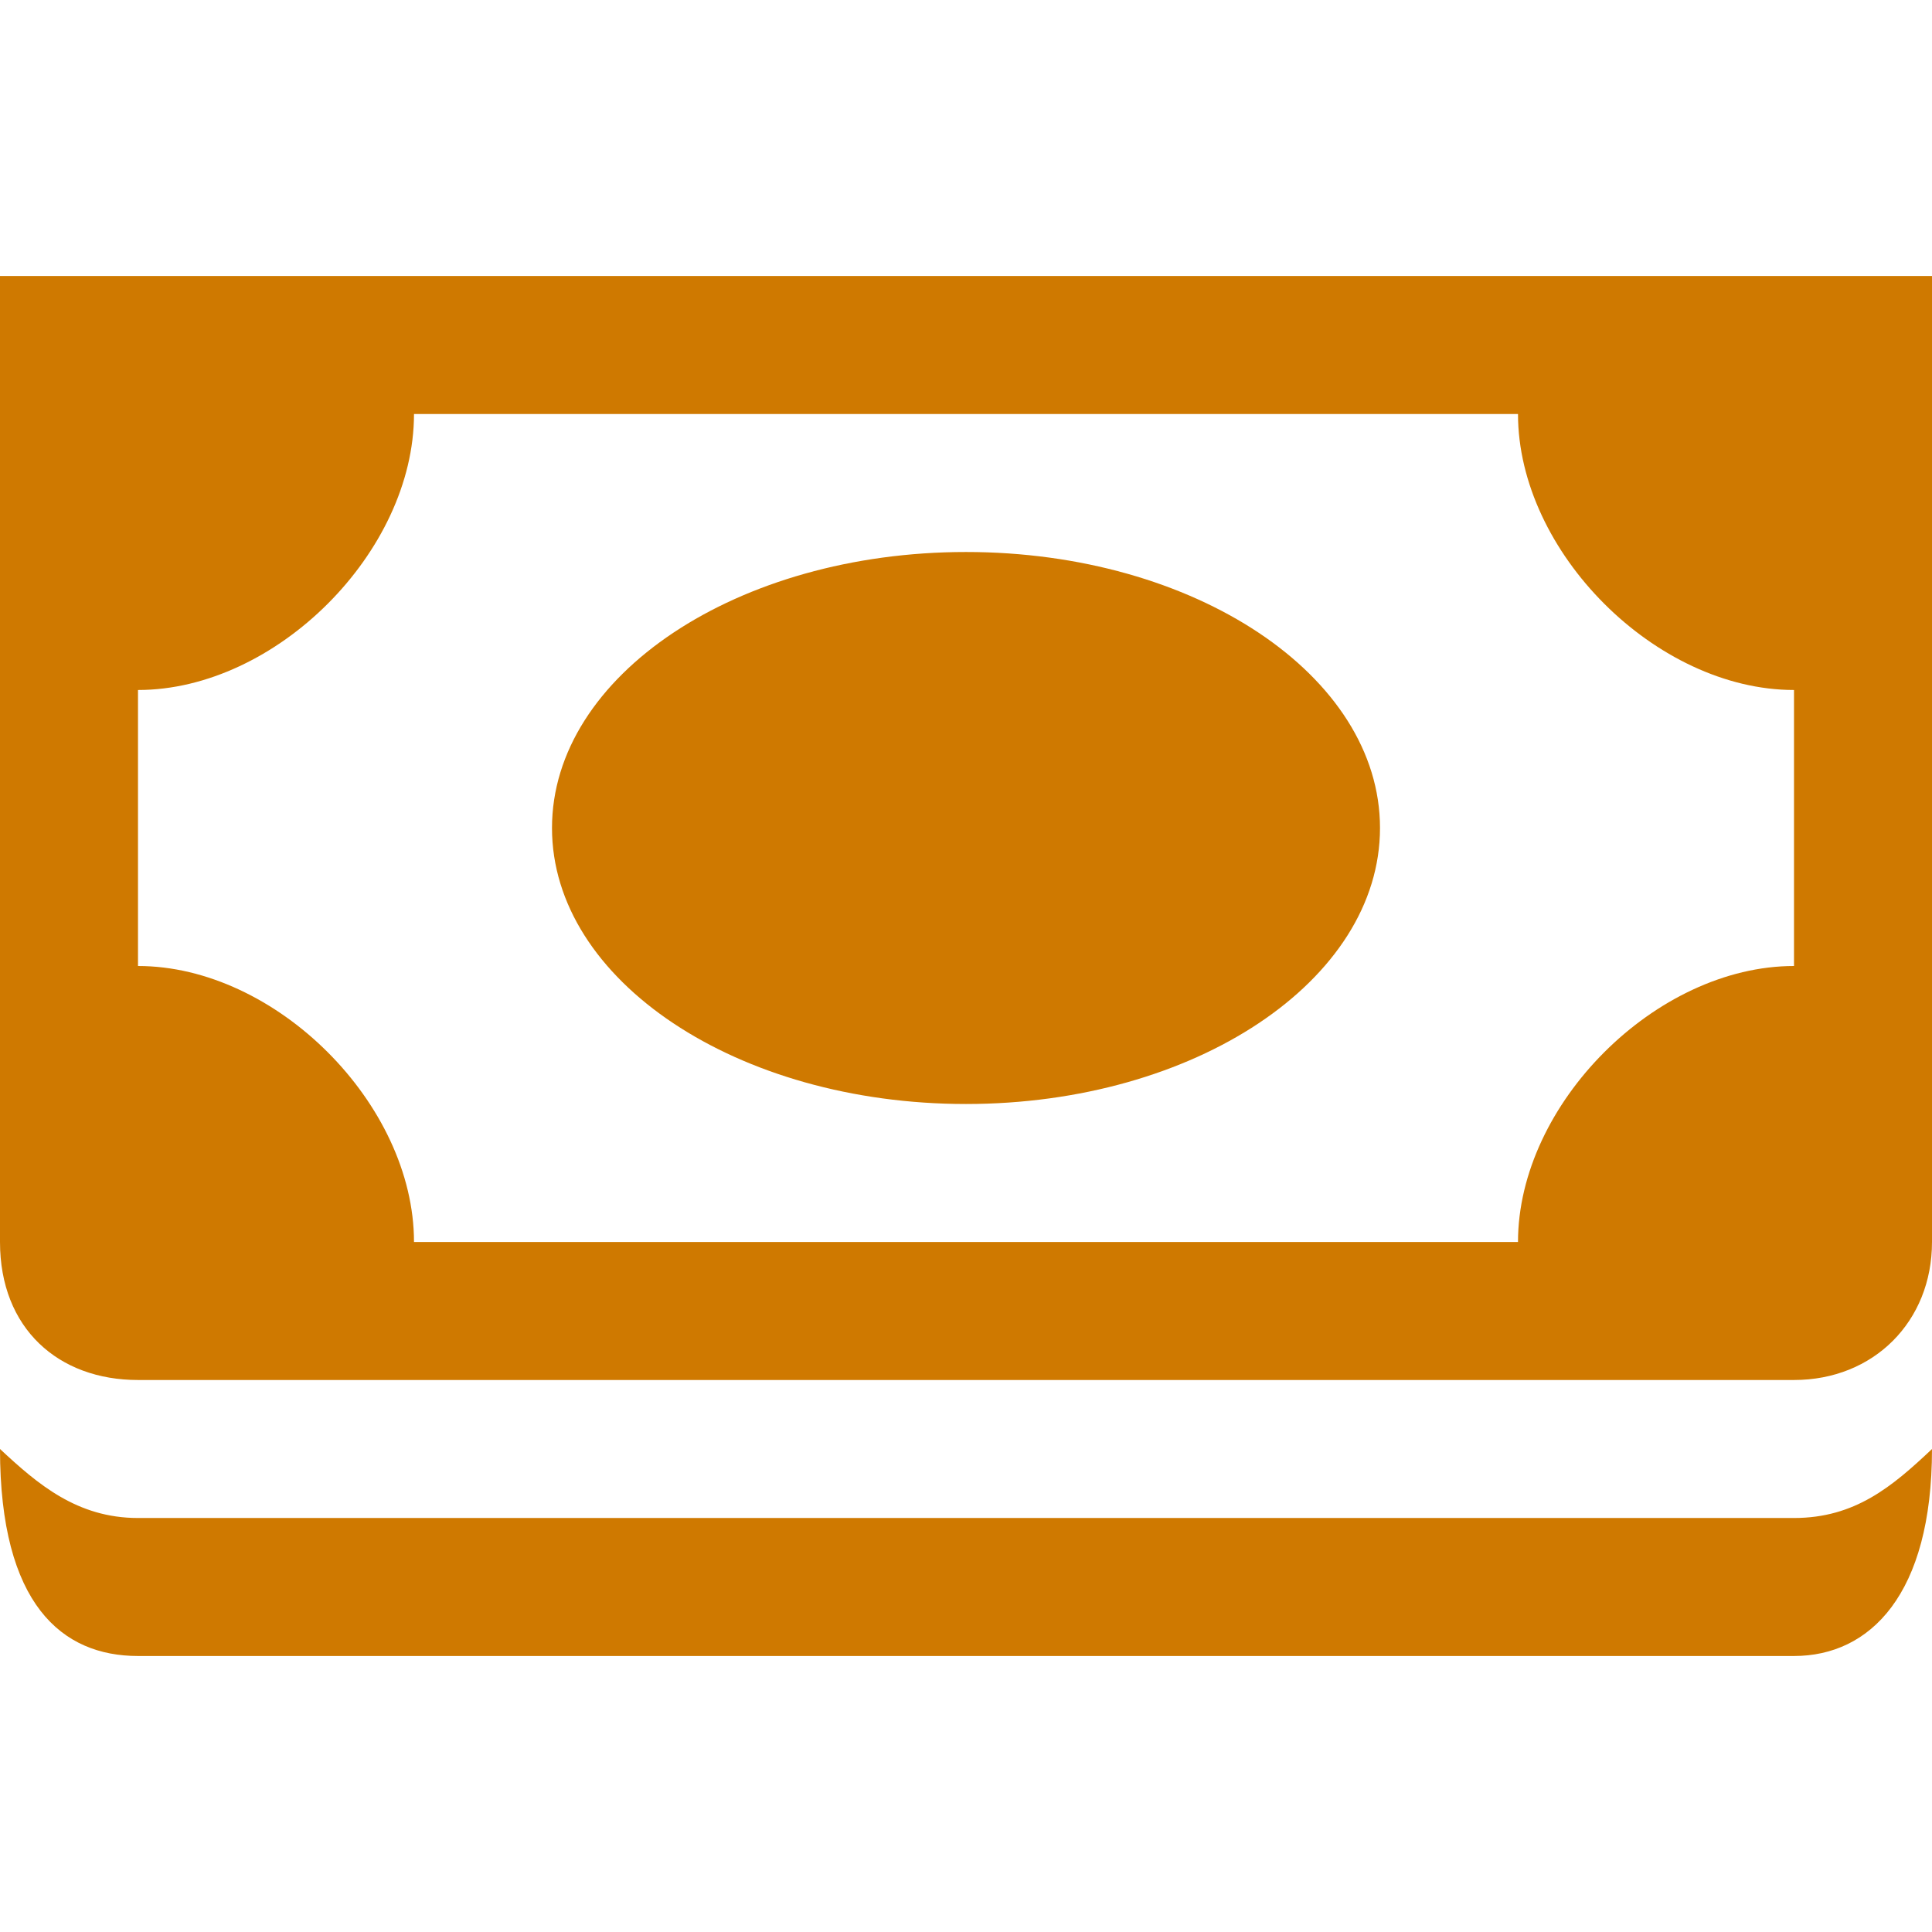
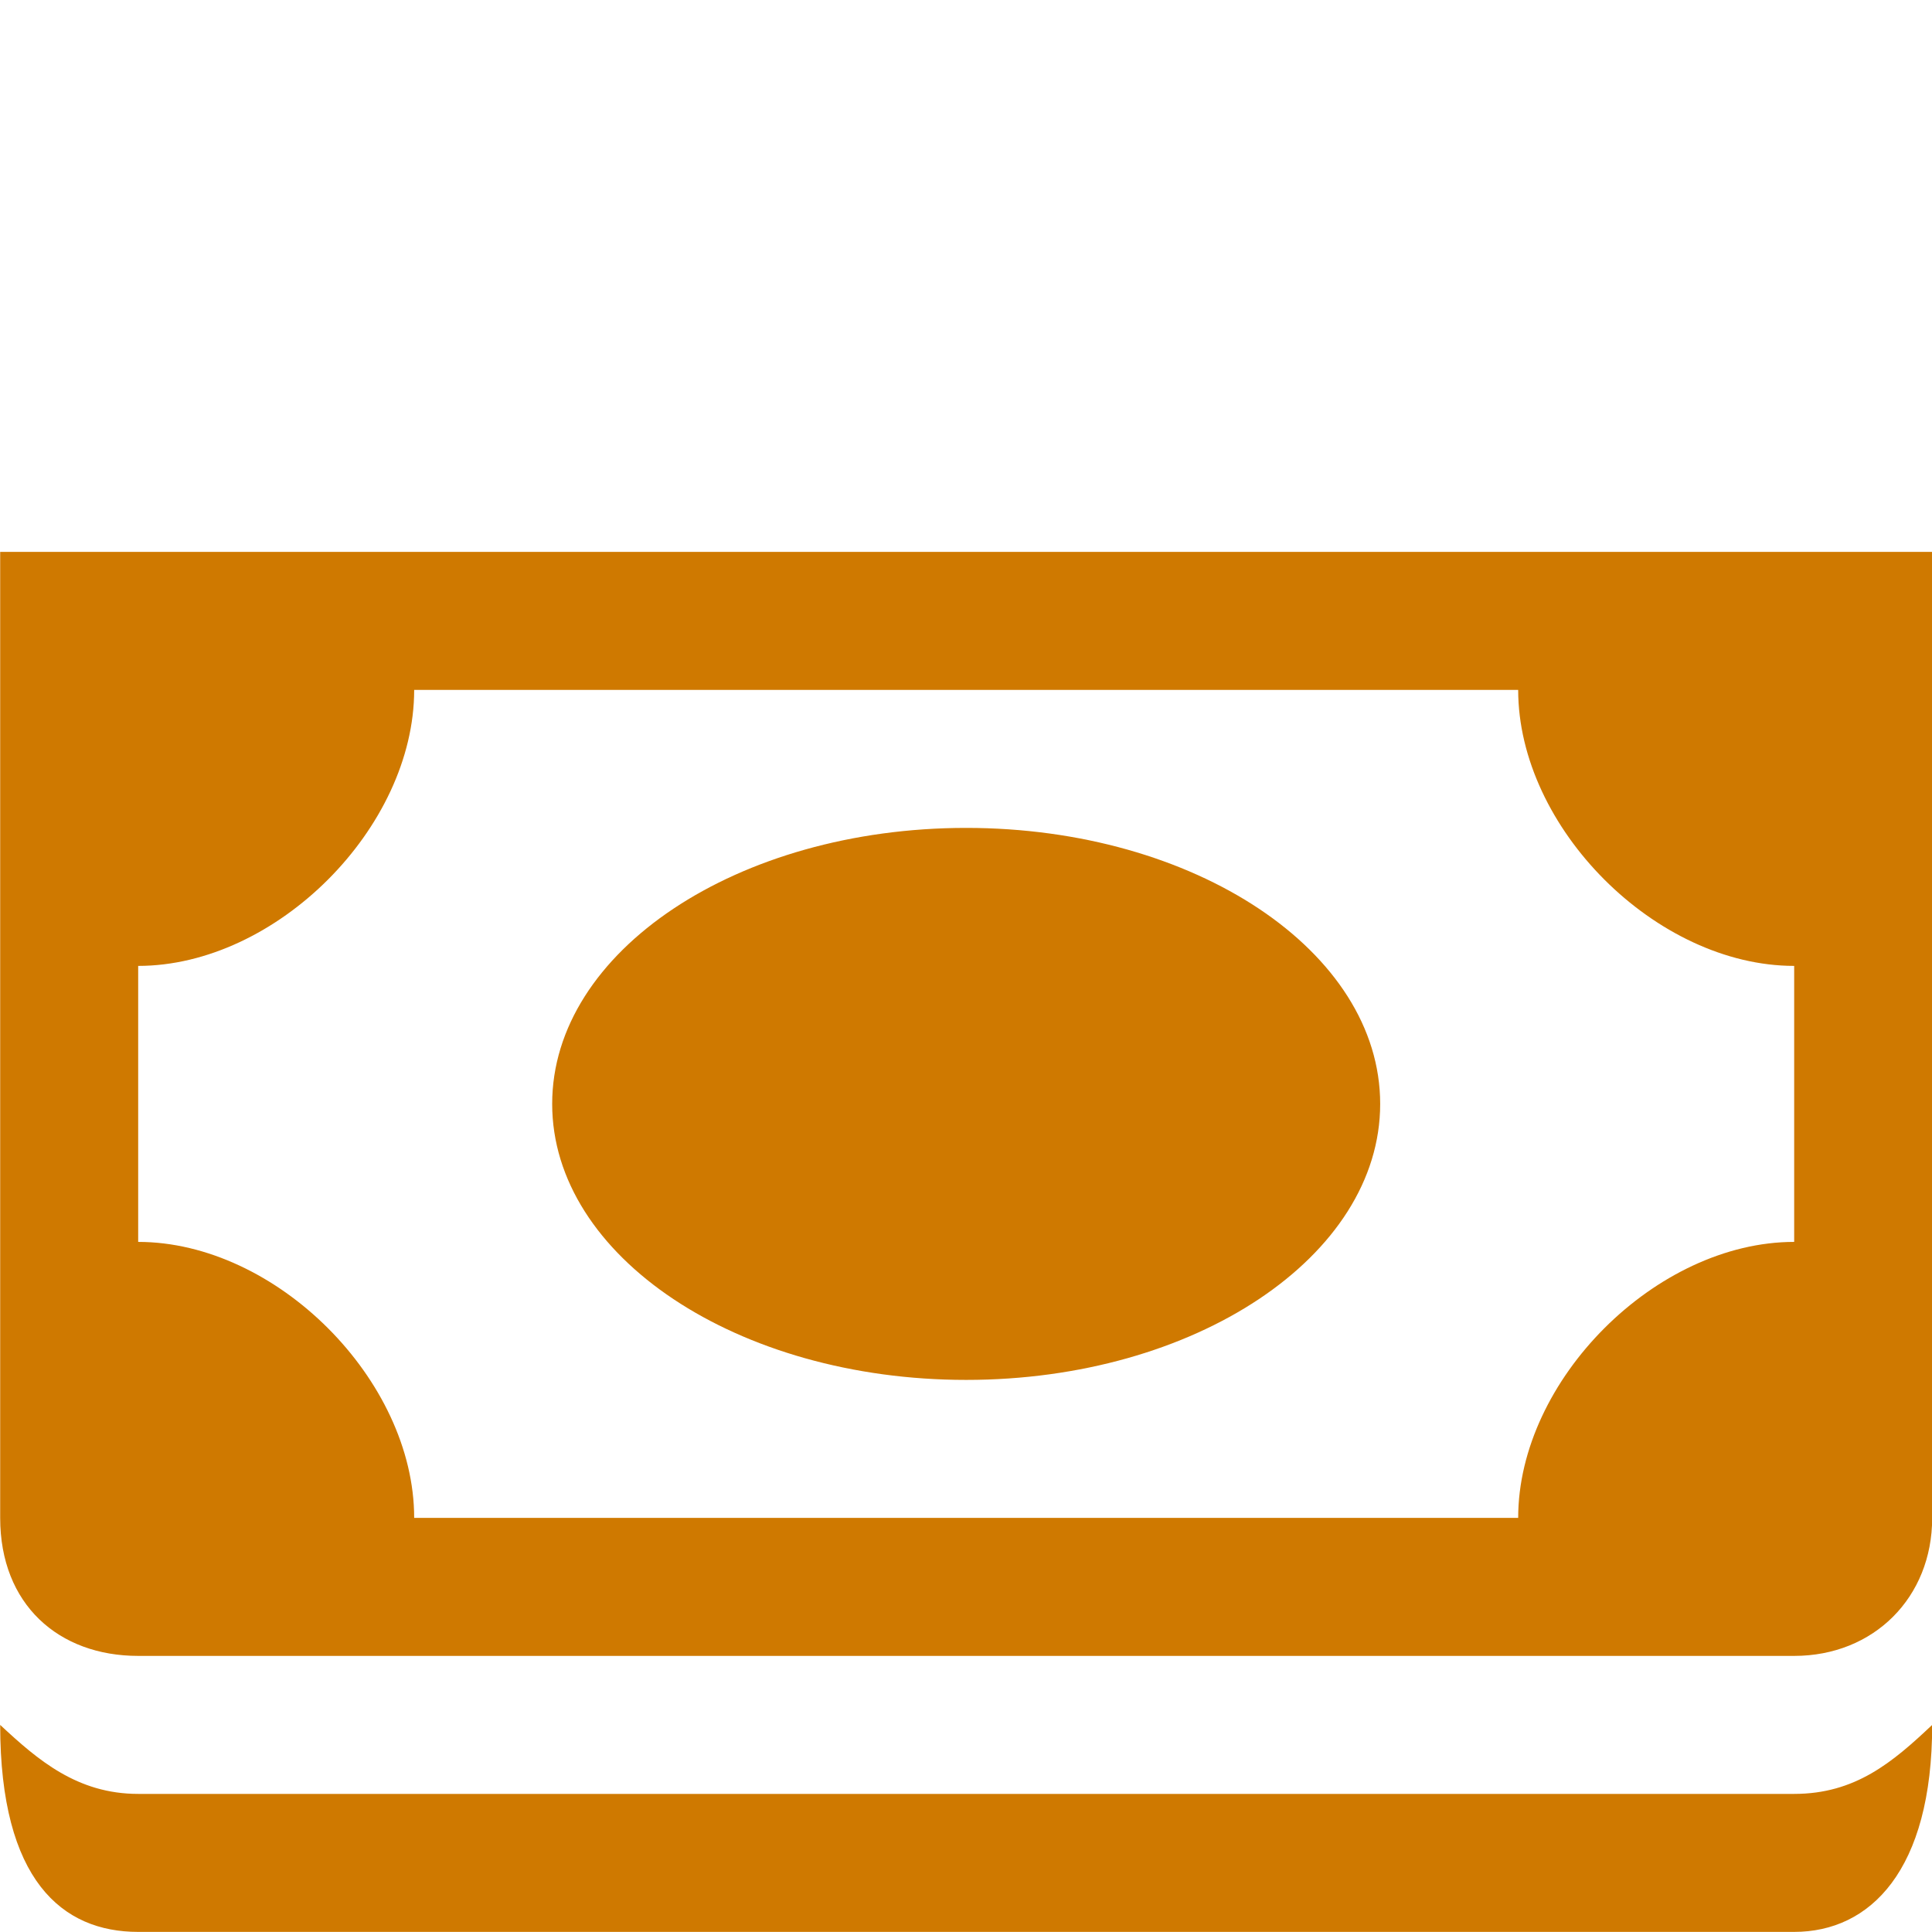
<svg xmlns="http://www.w3.org/2000/svg" width="20" height="20" viewBox="0 0 5.292 5.292" version="1.1" id="svg5">
  <defs id="defs2" />
  <g id="layer1">
-     <g id="g2247">
-       <rect style="fill:none;fill-opacity:1;stroke-width:0.134" id="rect238-8-4-1-7-4" width="5.292" height="5.292" x="-5.292" y="-1.110223e-16" transform="scale(-1,1)" />
-       <path d="M -2.9613953e-7,0.756 V 3.402 C -2.9613953e-7,3.639 0.16,3.78 0.378,3.78 h 4.536 c 0.218,0 0.378,-0.16 0.378,-0.378 V 0.756 Z M 1.134,1.134 h 3.024 c 0,0.378 0.378,0.756 0.756,0.756 v 0.756 c -0.378,0 -0.756,0.378 -0.756,0.756 H 1.134 c 0,-0.378 -0.378,-0.756 -0.756,-0.756 V 1.89 c 0.378,0 0.756,-0.378 0.756,-0.756 z m 1.512,0.378 c -0.626,0 -1.134,0.338 -1.134,0.756 0,0.418 0.508,0.756 1.134,0.756 0.626,0 1.134,-0.338 1.134,-0.756 0,-0.418 -0.508,-0.756 -1.134,-0.756 z M -2.9613953e-7,3.969 C -2.9613953e-7,4.395 0.17,4.536 0.378,4.536 h 4.536 c 0.208,0 0.378,-0.168 0.378,-0.567 -0.109,0.103 -0.211,0.189 -0.378,0.189 H 0.378 c -0.167,0 -0.275,-0.093 -0.378,-0.189 z" id="bank" style="fill:#cf7900;fill-opacity:1;stroke:none;stroke-width:0.265" />
+     <g id="g8331" transform="translate(-78.04651,-8.343273)">
+       <rect style="fill:none;fill-opacity:1;stroke-width:0.134" id="rect238-8-4-1-7-4-285" width="5.292" height="5.292" x="-83.338" y="8.343" transform="scale(-1,1)" />
+       <path d="m 78.047,9.855 v 2.646 c 0,0.237 0.16,0.378 0.378,0.378 h 4.536 c 0.218,0 0.378,-0.16 0.378,-0.378 V 9.855 Z m 1.134,0.378 h 3.024 c 0,0.378 0.378,0.756 0.756,0.756 v 0.756 c -0.378,0 -0.756,0.378 -0.756,0.756 h -3.024 c 0,-0.378 -0.378,-0.756 -0.756,-0.756 v -0.756 c 0.378,0 0.756,-0.378 0.756,-0.756 z m 1.512,0.378 c -0.626,0 -1.134,0.338 -1.134,0.756 0,0.418 0.508,0.756 1.134,0.756 0.626,0 1.134,-0.338 1.134,-0.756 0,-0.418 -0.508,-0.756 -1.134,-0.756 z m -2.646,2.457 c 0,0.426 0.17,0.567 0.378,0.567 h 4.536 c 0.208,0 0.378,-0.168 0.378,-0.567 -0.109,0.103 -0.211,0.189 -0.378,0.189 h -4.536 c -0.167,0 -0.275,-0.093 -0.378,-0.189 z" id="bank" style="fill:#cf7900;fill-opacity:1;stroke:none;stroke-width:0.265" />
    </g>
  </g>
</svg>
